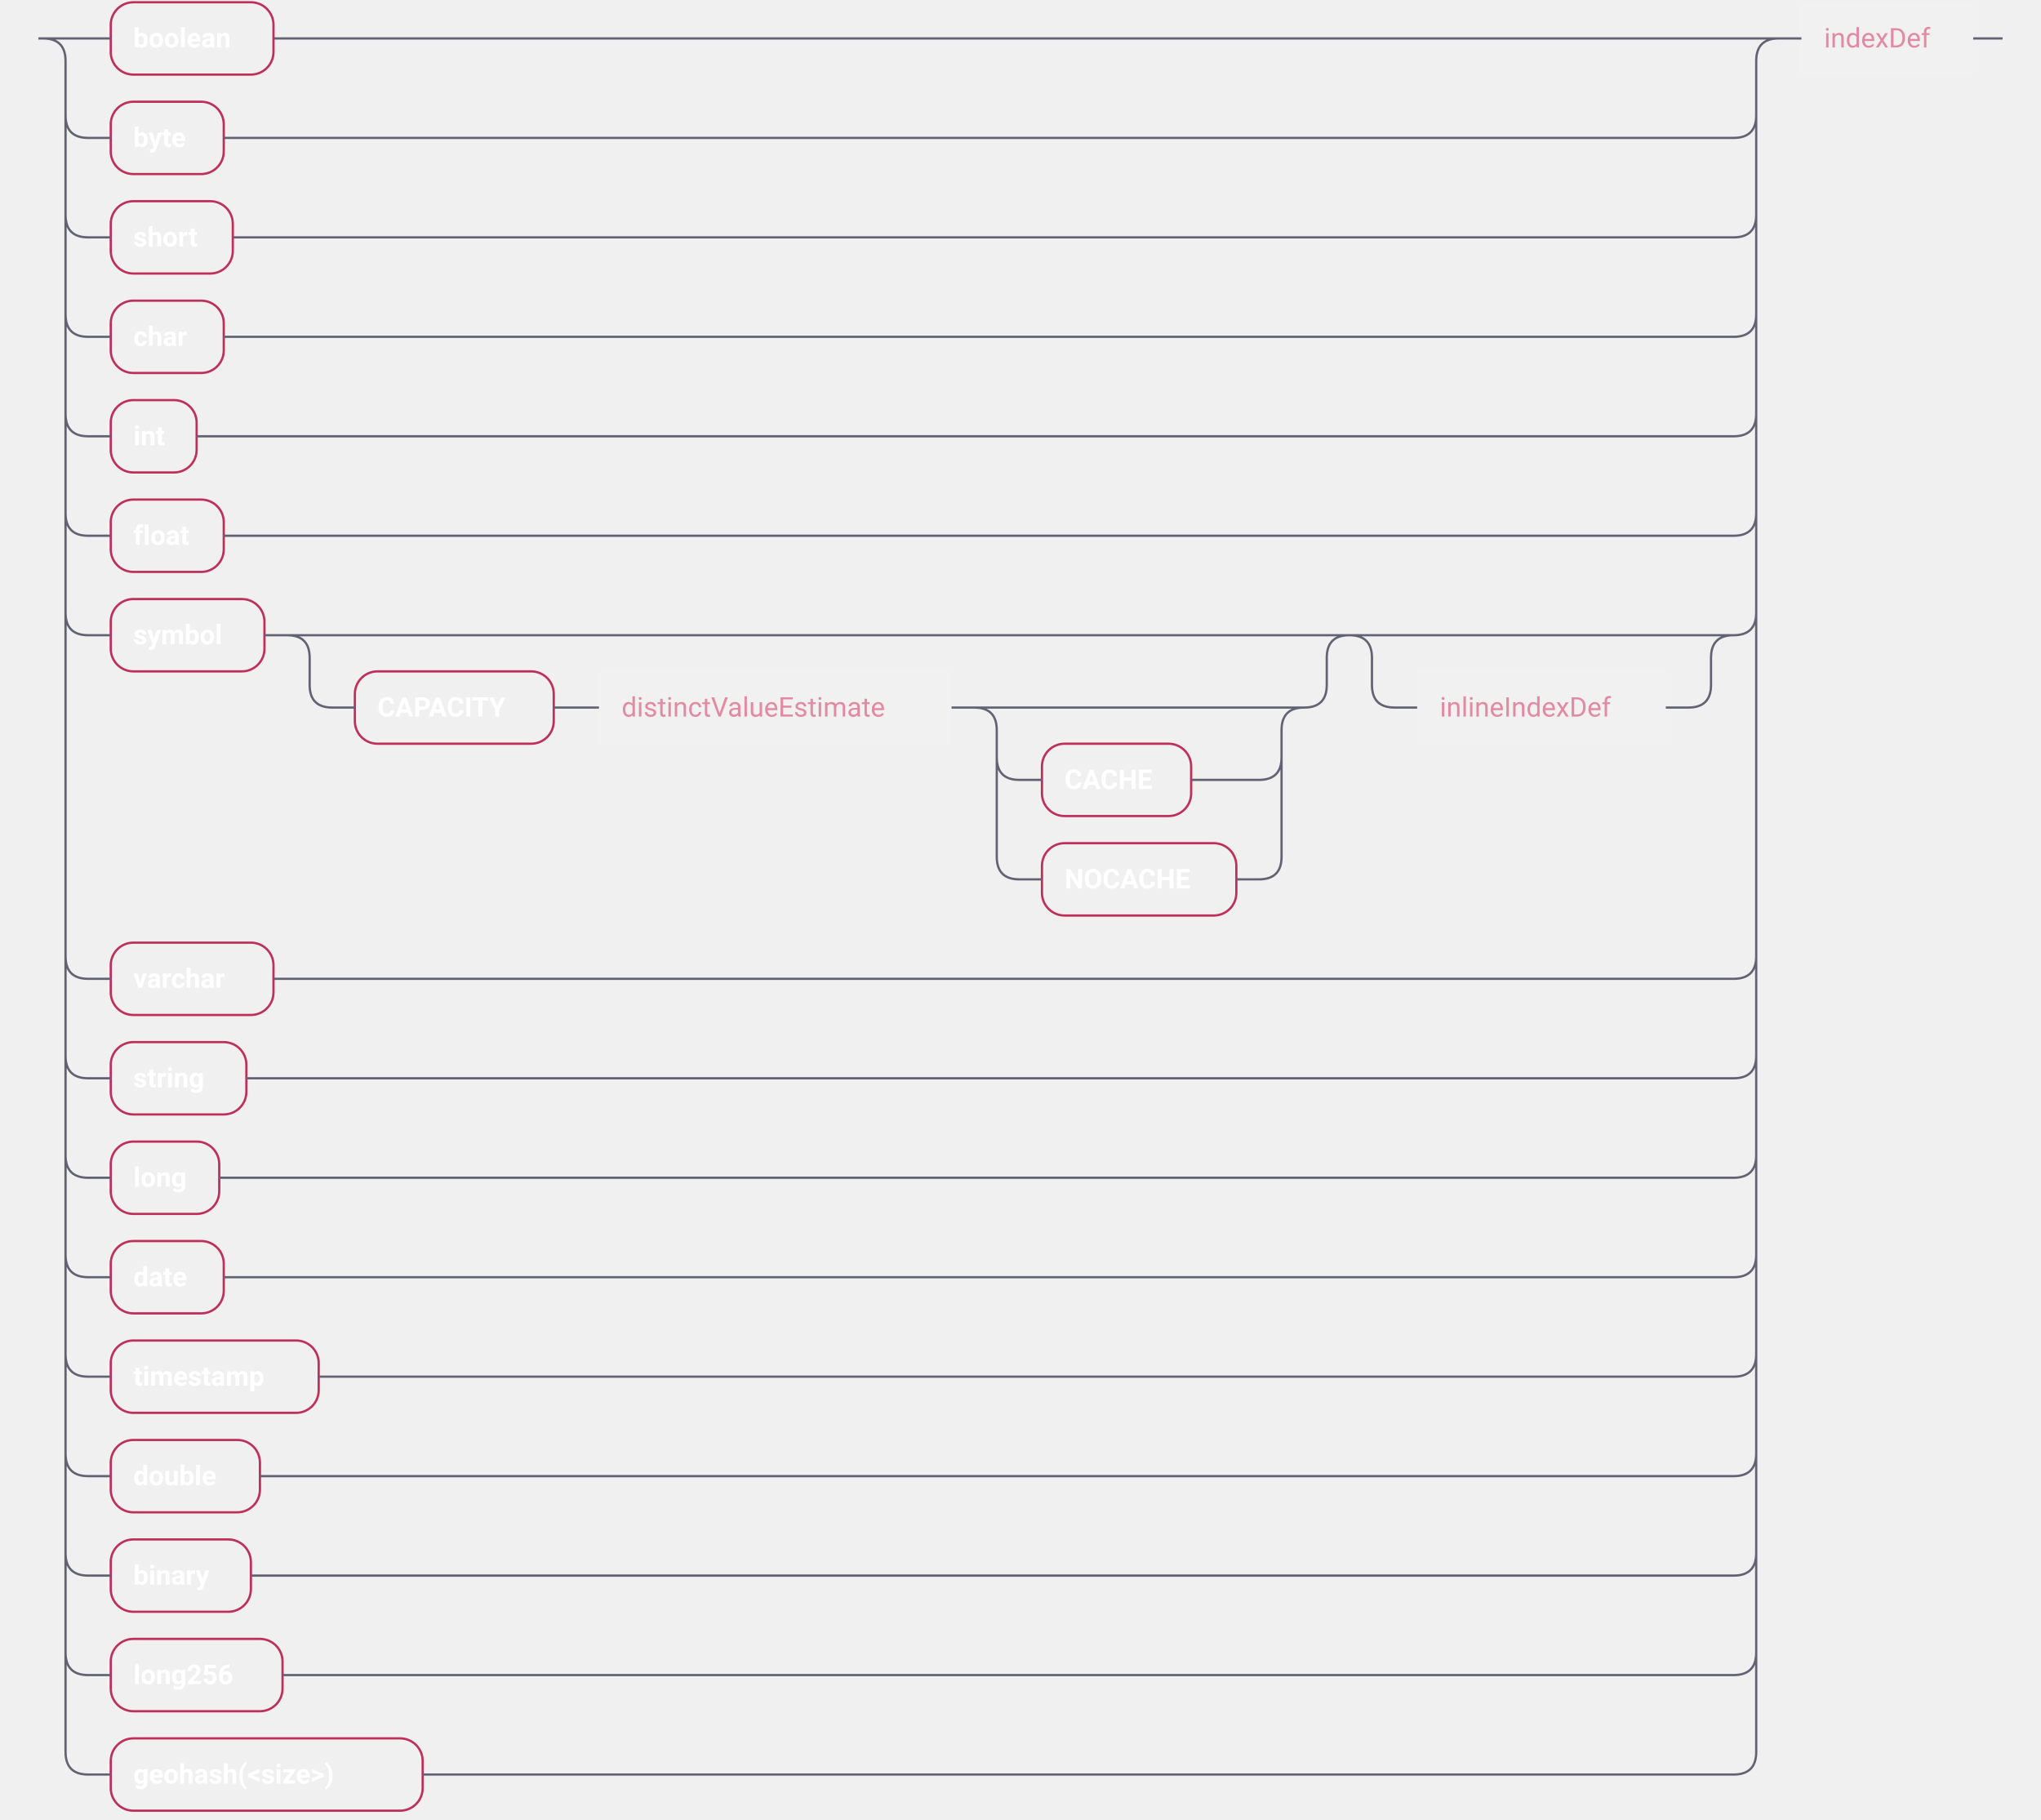
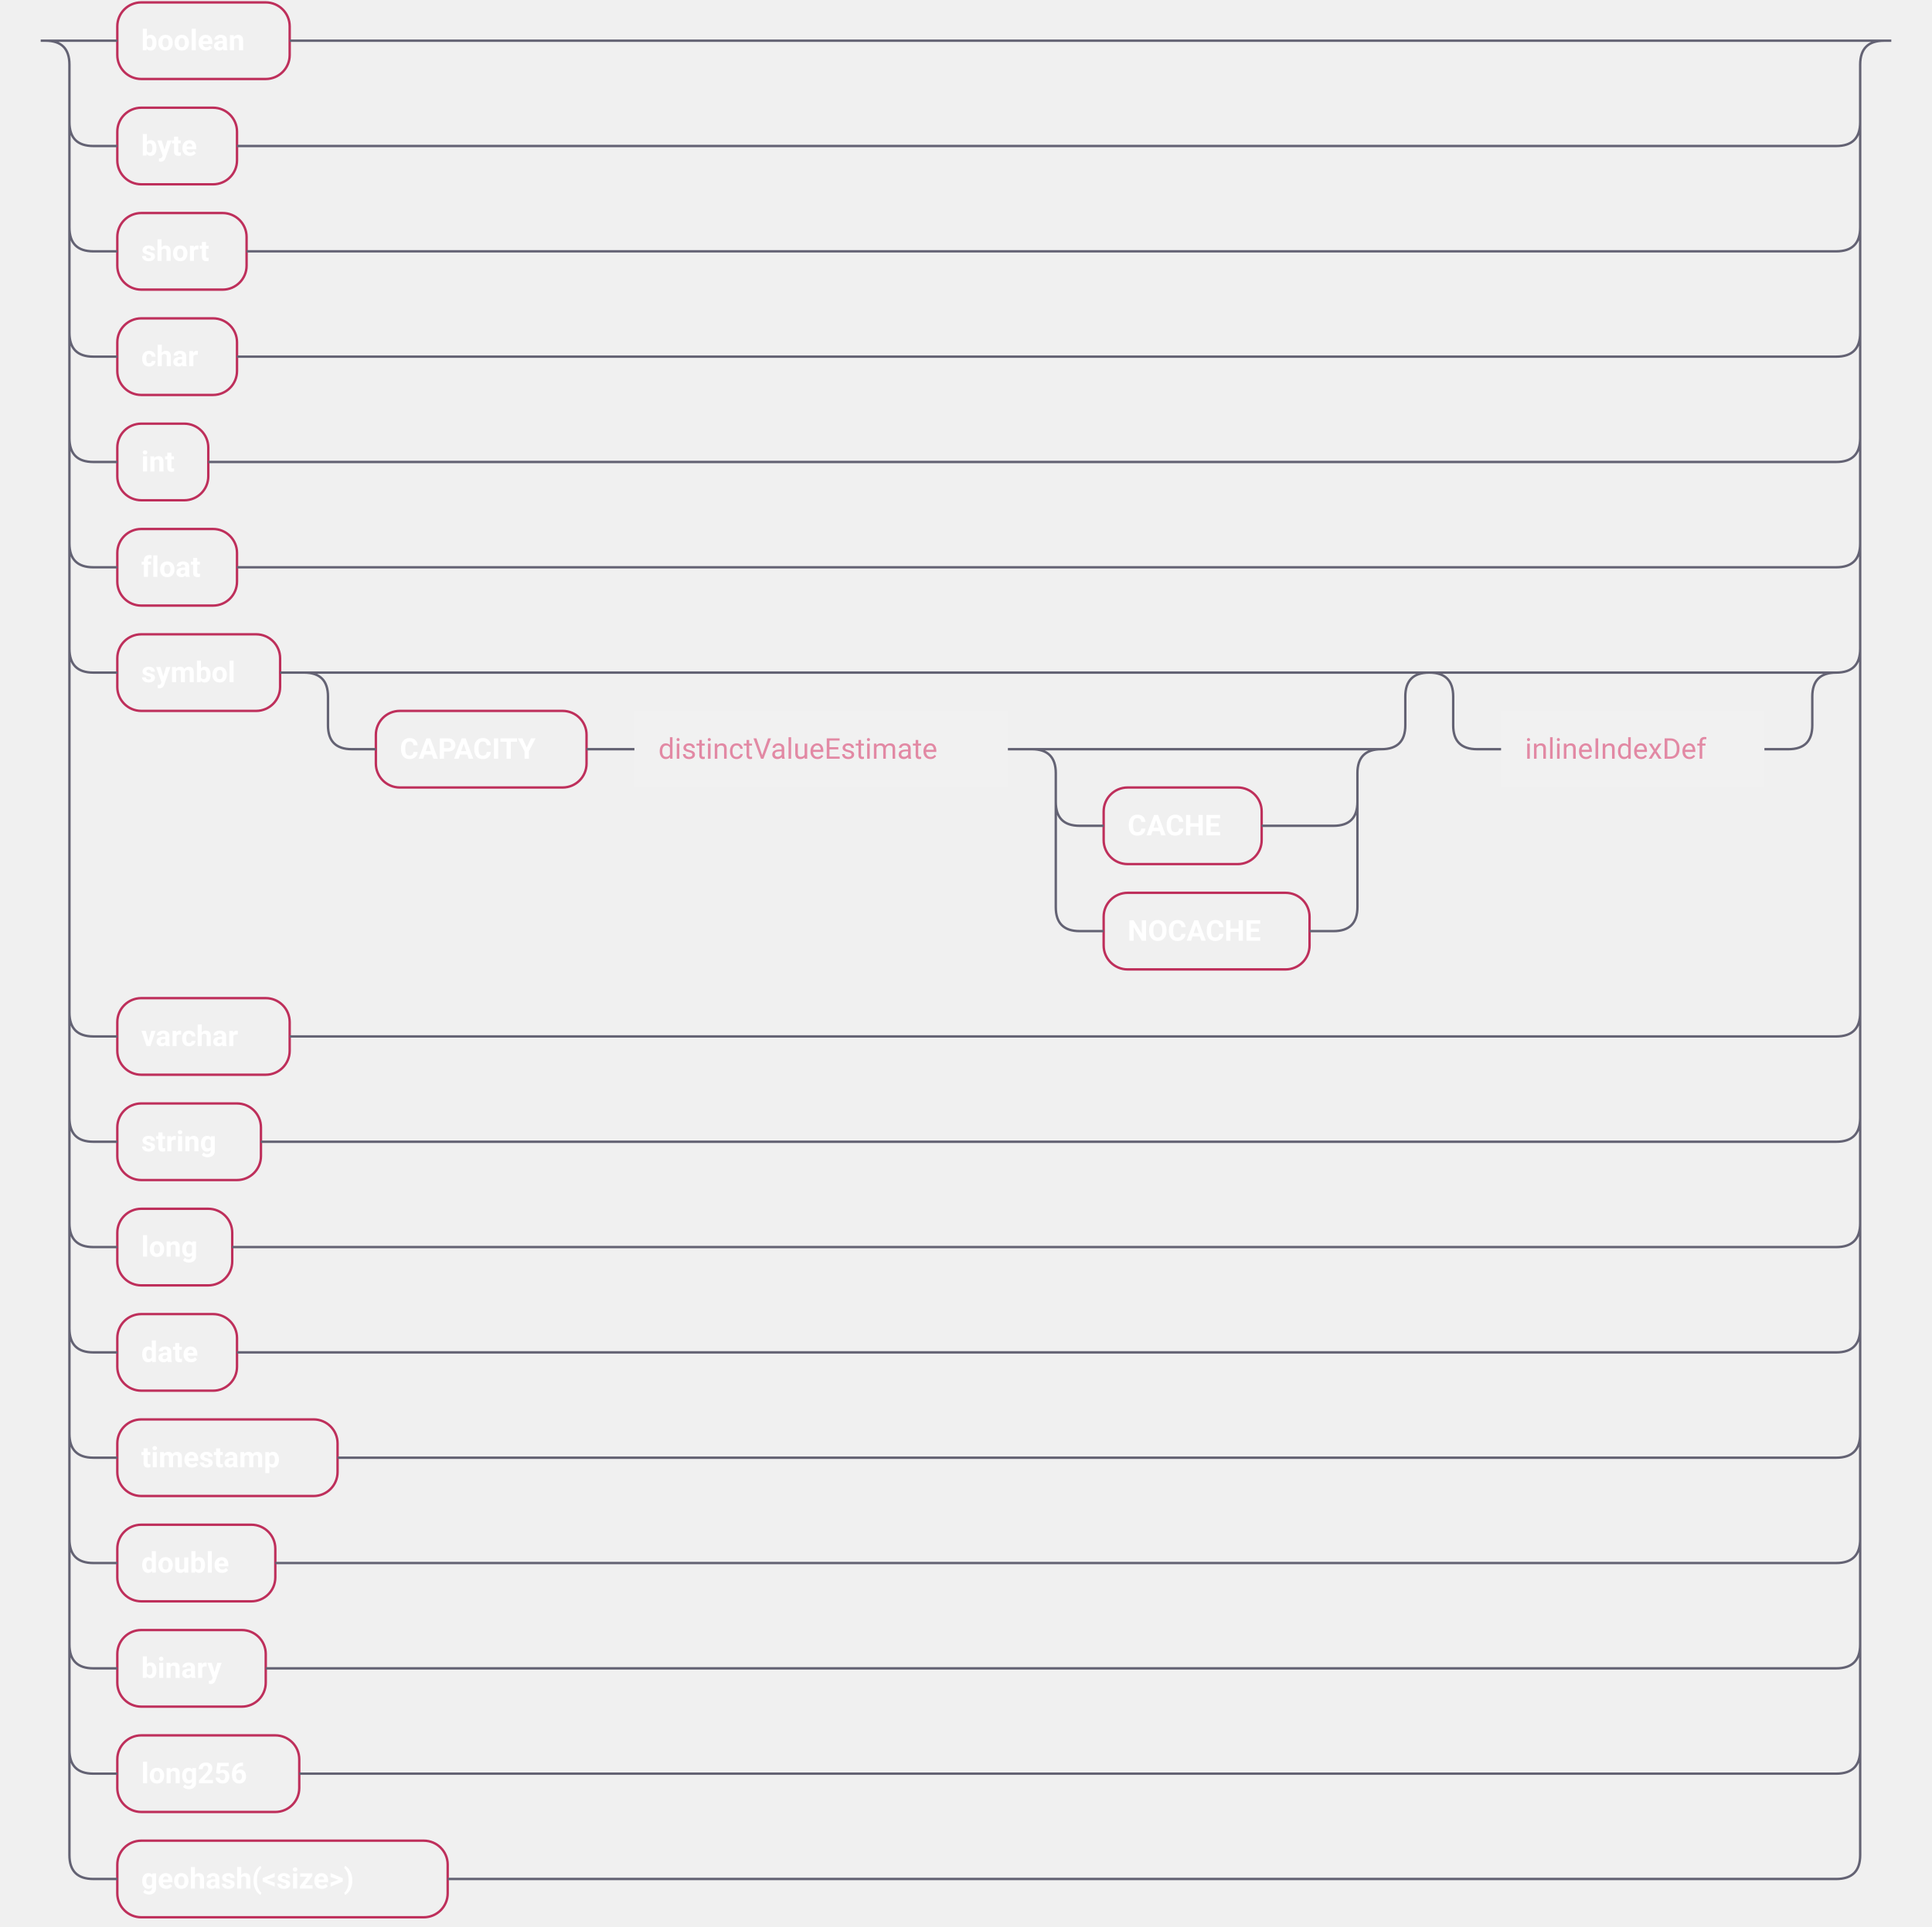
- <svg xmlns="http://www.w3.org/2000/svg" xmlns:xlink="http://www.w3.org/1999/xlink" width="903" height="805">
+ <svg xmlns="http://www.w3.org/2000/svg" xmlns:xlink="http://www.w3.org/1999/xlink" width="807" height="805">
  <defs>
    <style type="text/css">
            @namespace "http://www.w3.org/2000/svg";
            .line                 {fill: none; stroke: #636273;}
            .bold-line            {stroke: #636273; shape-rendering: crispEdges; stroke-width: 2; }
            .thin-line           {stroke: #636273; shape-rendering: crispEdges}
            .filled              {fill: #636273; stroke: none;}
            text.terminal        {font-family: -apple-system, BlinkMacSystemFont, "Segoe UI", Roboto, Ubuntu, Cantarell, Helvetica, sans-serif;
            font-size: 12px;
            fill: #ffffff;
            font-weight: bold;
            }
            text.nonterminal     {font-family: -apple-system, BlinkMacSystemFont, "Segoe UI", Roboto, Ubuntu, Cantarell, Helvetica, sans-serif;
            font-size: 12px;
            fill: #e289a4;
            font-weight: normal;
            }
            text.regexp          {font-family: -apple-system, BlinkMacSystemFont, "Segoe UI", Roboto, Ubuntu, Cantarell, Helvetica, sans-serif;
            font-size: 12px;
            fill: #00141F;
            font-weight: normal;
            }
            rect, circle, polygon {fill: none; stroke: none;}
            rect.terminal        {fill: none; stroke: #be2f5b;}
            rect.nonterminal     {fill: rgba(255,255,255,0.1); stroke: none;}
            rect.text            {fill: none; stroke: none;}
            polygon.regexp       {fill: #C7ECFF; stroke: #038cbc;}
        </style>
  </defs>
  <polygon points="9 17 1 13 1 21" />
  <polygon points="17 17 9 13 9 21" />
  <rect x="51" y="3" width="72" height="32" rx="10" />
  <rect x="49" y="1" width="72" height="32" class="terminal" rx="10" />
  <text class="terminal" x="59" y="21">boolean</text>
  <rect x="51" y="47" width="50" height="32" rx="10" />
  <rect x="49" y="45" width="50" height="32" class="terminal" rx="10" />
  <text class="terminal" x="59" y="65">byte</text>
  <rect x="51" y="91" width="54" height="32" rx="10" />
  <rect x="49" y="89" width="54" height="32" class="terminal" rx="10" />
  <text class="terminal" x="59" y="109">short</text>
  <rect x="51" y="135" width="50" height="32" rx="10" />
  <rect x="49" y="133" width="50" height="32" class="terminal" rx="10" />
  <text class="terminal" x="59" y="153">char</text>
  <rect x="51" y="179" width="38" height="32" rx="10" />
  <rect x="49" y="177" width="38" height="32" class="terminal" rx="10" />
  <text class="terminal" x="59" y="197">int</text>
  <rect x="51" y="223" width="50" height="32" rx="10" />
  <rect x="49" y="221" width="50" height="32" class="terminal" rx="10" />
  <text class="terminal" x="59" y="241">float</text>
  <rect x="51" y="267" width="68" height="32" rx="10" />
  <rect x="49" y="265" width="68" height="32" class="terminal" rx="10" />
  <text class="terminal" x="59" y="285">symbol</text>
  <rect x="159" y="299" width="88" height="32" rx="10" />
  <rect x="157" y="297" width="88" height="32" class="terminal" rx="10" />
  <text class="terminal" x="167" y="317">CAPACITY</text>
  <a xlink:href="#distinctValueEstimate" xlink:title="distinctValueEstimate">
    <rect x="267" y="299" width="156" height="32" />
    <rect x="265" y="297" width="156" height="32" class="nonterminal" />
    <text class="nonterminal" x="275" y="317">distinctValueEstimate</text>
  </a>
  <rect x="463" y="331" width="66" height="32" rx="10" />
  <rect x="461" y="329" width="66" height="32" class="terminal" rx="10" />
  <text class="terminal" x="471" y="349">CACHE</text>
  <rect x="463" y="375" width="86" height="32" rx="10" />
  <rect x="461" y="373" width="86" height="32" class="terminal" rx="10" />
  <text class="terminal" x="471" y="393">NOCACHE</text>
  <a xlink:href="#inlineIndexDef" xlink:title="inlineIndexDef">
    <rect x="629" y="299" width="110" height="32" />
    <rect x="627" y="297" width="110" height="32" class="nonterminal" />
    <text class="nonterminal" x="637" y="317">inlineIndexDef</text>
  </a>
  <rect x="51" y="419" width="72" height="32" rx="10" />
  <rect x="49" y="417" width="72" height="32" class="terminal" rx="10" />
  <text class="terminal" x="59" y="437">varchar</text>
  <rect x="51" y="463" width="60" height="32" rx="10" />
  <rect x="49" y="461" width="60" height="32" class="terminal" rx="10" />
  <text class="terminal" x="59" y="481">string</text>
  <rect x="51" y="507" width="48" height="32" rx="10" />
  <rect x="49" y="505" width="48" height="32" class="terminal" rx="10" />
  <text class="terminal" x="59" y="525">long</text>
  <rect x="51" y="551" width="50" height="32" rx="10" />
  <rect x="49" y="549" width="50" height="32" class="terminal" rx="10" />
  <text class="terminal" x="59" y="569">date</text>
  <rect x="51" y="595" width="92" height="32" rx="10" />
  <rect x="49" y="593" width="92" height="32" class="terminal" rx="10" />
  <text class="terminal" x="59" y="613">timestamp</text>
  <rect x="51" y="639" width="66" height="32" rx="10" />
  <rect x="49" y="637" width="66" height="32" class="terminal" rx="10" />
  <text class="terminal" x="59" y="657">double</text>
  <rect x="51" y="683" width="62" height="32" rx="10" />
  <rect x="49" y="681" width="62" height="32" class="terminal" rx="10" />
  <text class="terminal" x="59" y="701">binary</text>
  <rect x="51" y="727" width="76" height="32" rx="10" />
  <rect x="49" y="725" width="76" height="32" class="terminal" rx="10" />
  <text class="terminal" x="59" y="745">long256</text>
  <rect x="51" y="771" width="138" height="32" rx="10" />
  <rect x="49" y="769" width="138" height="32" class="terminal" rx="10" />
  <text class="terminal" x="59" y="789">geohash(&lt;size&gt;)</text>
-   <a xlink:href="#indexDef" xlink:title="indexDef">
-     <rect x="799" y="3" width="76" height="32" />
-     <rect x="797" y="1" width="76" height="32" class="nonterminal" />
-     <text class="nonterminal" x="807" y="21">indexDef</text>
-   </a>
-   <path class="line" d="m17 17 h2 m20 0 h10 m72 0 h10 m0 0 h636 m-748 0 h20 m728 0 h20 m-768 0 q10 0 10 10 m748 0 q0 -10 10 -10 m-758 10 v24 m748 0 v-24 m-748 24 q0 10 10 10 m728 0 q10 0 10 -10 m-738 10 h10 m50 0 h10 m0 0 h658 m-738 -10 v20 m748 0 v-20 m-748 20 v24 m748 0 v-24 m-748 24 q0 10 10 10 m728 0 q10 0 10 -10 m-738 10 h10 m54 0 h10 m0 0 h654 m-738 -10 v20 m748 0 v-20 m-748 20 v24 m748 0 v-24 m-748 24 q0 10 10 10 m728 0 q10 0 10 -10 m-738 10 h10 m50 0 h10 m0 0 h658 m-738 -10 v20 m748 0 v-20 m-748 20 v24 m748 0 v-24 m-748 24 q0 10 10 10 m728 0 q10 0 10 -10 m-738 10 h10 m38 0 h10 m0 0 h670 m-738 -10 v20 m748 0 v-20 m-748 20 v24 m748 0 v-24 m-748 24 q0 10 10 10 m728 0 q10 0 10 -10 m-738 10 h10 m50 0 h10 m0 0 h658 m-738 -10 v20 m748 0 v-20 m-748 20 v24 m748 0 v-24 m-748 24 q0 10 10 10 m728 0 q10 0 10 -10 m-738 10 h10 m68 0 h10 m20 0 h10 m0 0 h420 m-450 0 h20 m430 0 h20 m-470 0 q10 0 10 10 m450 0 q0 -10 10 -10 m-460 10 v12 m450 0 v-12 m-450 12 q0 10 10 10 m430 0 q10 0 10 -10 m-440 10 h10 m88 0 h10 m0 0 h10 m156 0 h10 m20 0 h10 m0 0 h96 m-126 0 h20 m106 0 h20 m-146 0 q10 0 10 10 m126 0 q0 -10 10 -10 m-136 10 v12 m126 0 v-12 m-126 12 q0 10 10 10 m106 0 q10 0 10 -10 m-116 10 h10 m66 0 h10 m0 0 h20 m-116 -10 v20 m126 0 v-20 m-126 20 v24 m126 0 v-24 m-126 24 q0 10 10 10 m106 0 q10 0 10 -10 m-116 10 h10 m86 0 h10 m60 -108 h10 m0 0 h120 m-150 0 h20 m130 0 h20 m-170 0 q10 0 10 10 m150 0 q0 -10 10 -10 m-160 10 v12 m150 0 v-12 m-150 12 q0 10 10 10 m130 0 q10 0 10 -10 m-140 10 h10 m110 0 h10 m-718 -42 v20 m748 0 v-20 m-748 20 v132 m748 0 v-132 m-748 132 q0 10 10 10 m728 0 q10 0 10 -10 m-738 10 h10 m72 0 h10 m0 0 h636 m-738 -10 v20 m748 0 v-20 m-748 20 v24 m748 0 v-24 m-748 24 q0 10 10 10 m728 0 q10 0 10 -10 m-738 10 h10 m60 0 h10 m0 0 h648 m-738 -10 v20 m748 0 v-20 m-748 20 v24 m748 0 v-24 m-748 24 q0 10 10 10 m728 0 q10 0 10 -10 m-738 10 h10 m48 0 h10 m0 0 h660 m-738 -10 v20 m748 0 v-20 m-748 20 v24 m748 0 v-24 m-748 24 q0 10 10 10 m728 0 q10 0 10 -10 m-738 10 h10 m50 0 h10 m0 0 h658 m-738 -10 v20 m748 0 v-20 m-748 20 v24 m748 0 v-24 m-748 24 q0 10 10 10 m728 0 q10 0 10 -10 m-738 10 h10 m92 0 h10 m0 0 h616 m-738 -10 v20 m748 0 v-20 m-748 20 v24 m748 0 v-24 m-748 24 q0 10 10 10 m728 0 q10 0 10 -10 m-738 10 h10 m66 0 h10 m0 0 h642 m-738 -10 v20 m748 0 v-20 m-748 20 v24 m748 0 v-24 m-748 24 q0 10 10 10 m728 0 q10 0 10 -10 m-738 10 h10 m62 0 h10 m0 0 h646 m-738 -10 v20 m748 0 v-20 m-748 20 v24 m748 0 v-24 m-748 24 q0 10 10 10 m728 0 q10 0 10 -10 m-738 10 h10 m76 0 h10 m0 0 h632 m-738 -10 v20 m748 0 v-20 m-748 20 v24 m748 0 v-24 m-748 24 q0 10 10 10 m728 0 q10 0 10 -10 m-738 10 h10 m138 0 h10 m0 0 h570 m20 -768 h10 m76 0 h10 m3 0 h-3" />
-   <polygon points="893 17 901 13 901 21" />
-   <polygon points="893 17 885 13 885 21" />
+   <path class="line" d="m17 17 h2 m20 0 h10 m72 0 h10 m0 0 h636 m-748 0 h20 m728 0 h20 m-768 0 q10 0 10 10 m748 0 q0 -10 10 -10 m-758 10 v24 m748 0 v-24 m-748 24 q0 10 10 10 m728 0 q10 0 10 -10 m-738 10 h10 m50 0 h10 m0 0 h658 m-738 -10 v20 m748 0 v-20 m-748 20 v24 m748 0 v-24 m-748 24 q0 10 10 10 m728 0 q10 0 10 -10 m-738 10 h10 m54 0 h10 m0 0 h654 m-738 -10 v20 m748 0 v-20 m-748 20 v24 m748 0 v-24 m-748 24 q0 10 10 10 m728 0 q10 0 10 -10 m-738 10 h10 m50 0 h10 m0 0 h658 m-738 -10 v20 m748 0 v-20 m-748 20 v24 m748 0 v-24 m-748 24 q0 10 10 10 m728 0 q10 0 10 -10 m-738 10 h10 m38 0 h10 m0 0 h670 m-738 -10 v20 m748 0 v-20 m-748 20 v24 m748 0 v-24 m-748 24 q0 10 10 10 m728 0 q10 0 10 -10 m-738 10 h10 m50 0 h10 m0 0 h658 m-738 -10 v20 m748 0 v-20 m-748 20 v24 m748 0 v-24 m-748 24 q0 10 10 10 m728 0 q10 0 10 -10 m-738 10 h10 m68 0 h10 m20 0 h10 m0 0 h420 m-450 0 h20 m430 0 h20 m-470 0 q10 0 10 10 m450 0 q0 -10 10 -10 m-460 10 v12 m450 0 v-12 m-450 12 q0 10 10 10 m430 0 q10 0 10 -10 m-440 10 h10 m88 0 h10 m0 0 h10 m156 0 h10 m20 0 h10 m0 0 h96 m-126 0 h20 m106 0 h20 m-146 0 q10 0 10 10 m126 0 q0 -10 10 -10 m-136 10 v12 m126 0 v-12 m-126 12 q0 10 10 10 m106 0 q10 0 10 -10 m-116 10 h10 m66 0 h10 m0 0 h20 m-116 -10 v20 m126 0 v-20 m-126 20 v24 m126 0 v-24 m-126 24 q0 10 10 10 m106 0 q10 0 10 -10 m-116 10 h10 m86 0 h10 m60 -108 h10 m0 0 h120 m-150 0 h20 m130 0 h20 m-170 0 q10 0 10 10 m150 0 q0 -10 10 -10 m-160 10 v12 m150 0 v-12 m-150 12 q0 10 10 10 m130 0 q10 0 10 -10 m-140 10 h10 m110 0 h10 m-718 -42 v20 m748 0 v-20 m-748 20 v132 m748 0 v-132 m-748 132 q0 10 10 10 m728 0 q10 0 10 -10 m-738 10 h10 m72 0 h10 m0 0 h636 m-738 -10 v20 m748 0 v-20 m-748 20 v24 m748 0 v-24 m-748 24 q0 10 10 10 m728 0 q10 0 10 -10 m-738 10 h10 m60 0 h10 m0 0 h648 m-738 -10 v20 m748 0 v-20 m-748 20 v24 m748 0 v-24 m-748 24 q0 10 10 10 m728 0 q10 0 10 -10 m-738 10 h10 m48 0 h10 m0 0 h660 m-738 -10 v20 m748 0 v-20 m-748 20 v24 m748 0 v-24 m-748 24 q0 10 10 10 m728 0 q10 0 10 -10 m-738 10 h10 m50 0 h10 m0 0 h658 m-738 -10 v20 m748 0 v-20 m-748 20 v24 m748 0 v-24 m-748 24 q0 10 10 10 m728 0 q10 0 10 -10 m-738 10 h10 m92 0 h10 m0 0 h616 m-738 -10 v20 m748 0 v-20 m-748 20 v24 m748 0 v-24 m-748 24 q0 10 10 10 m728 0 q10 0 10 -10 m-738 10 h10 m66 0 h10 m0 0 h642 m-738 -10 v20 m748 0 v-20 m-748 20 v24 m748 0 v-24 m-748 24 q0 10 10 10 m728 0 q10 0 10 -10 m-738 10 h10 m62 0 h10 m0 0 h646 m-738 -10 v20 m748 0 v-20 m-748 20 v24 m748 0 v-24 m-748 24 q0 10 10 10 m728 0 q10 0 10 -10 m-738 10 h10 m76 0 h10 m0 0 h632 m-738 -10 v20 m748 0 v-20 m-748 20 v24 m748 0 v-24 m-748 24 q0 10 10 10 m728 0 q10 0 10 -10 m-738 10 h10 m138 0 h10 m0 0 h570 m23 -768 h-3" />
+   <polygon points="797 17 805 13 805 21" />
+   <polygon points="797 17 789 13 789 21" />
</svg>
